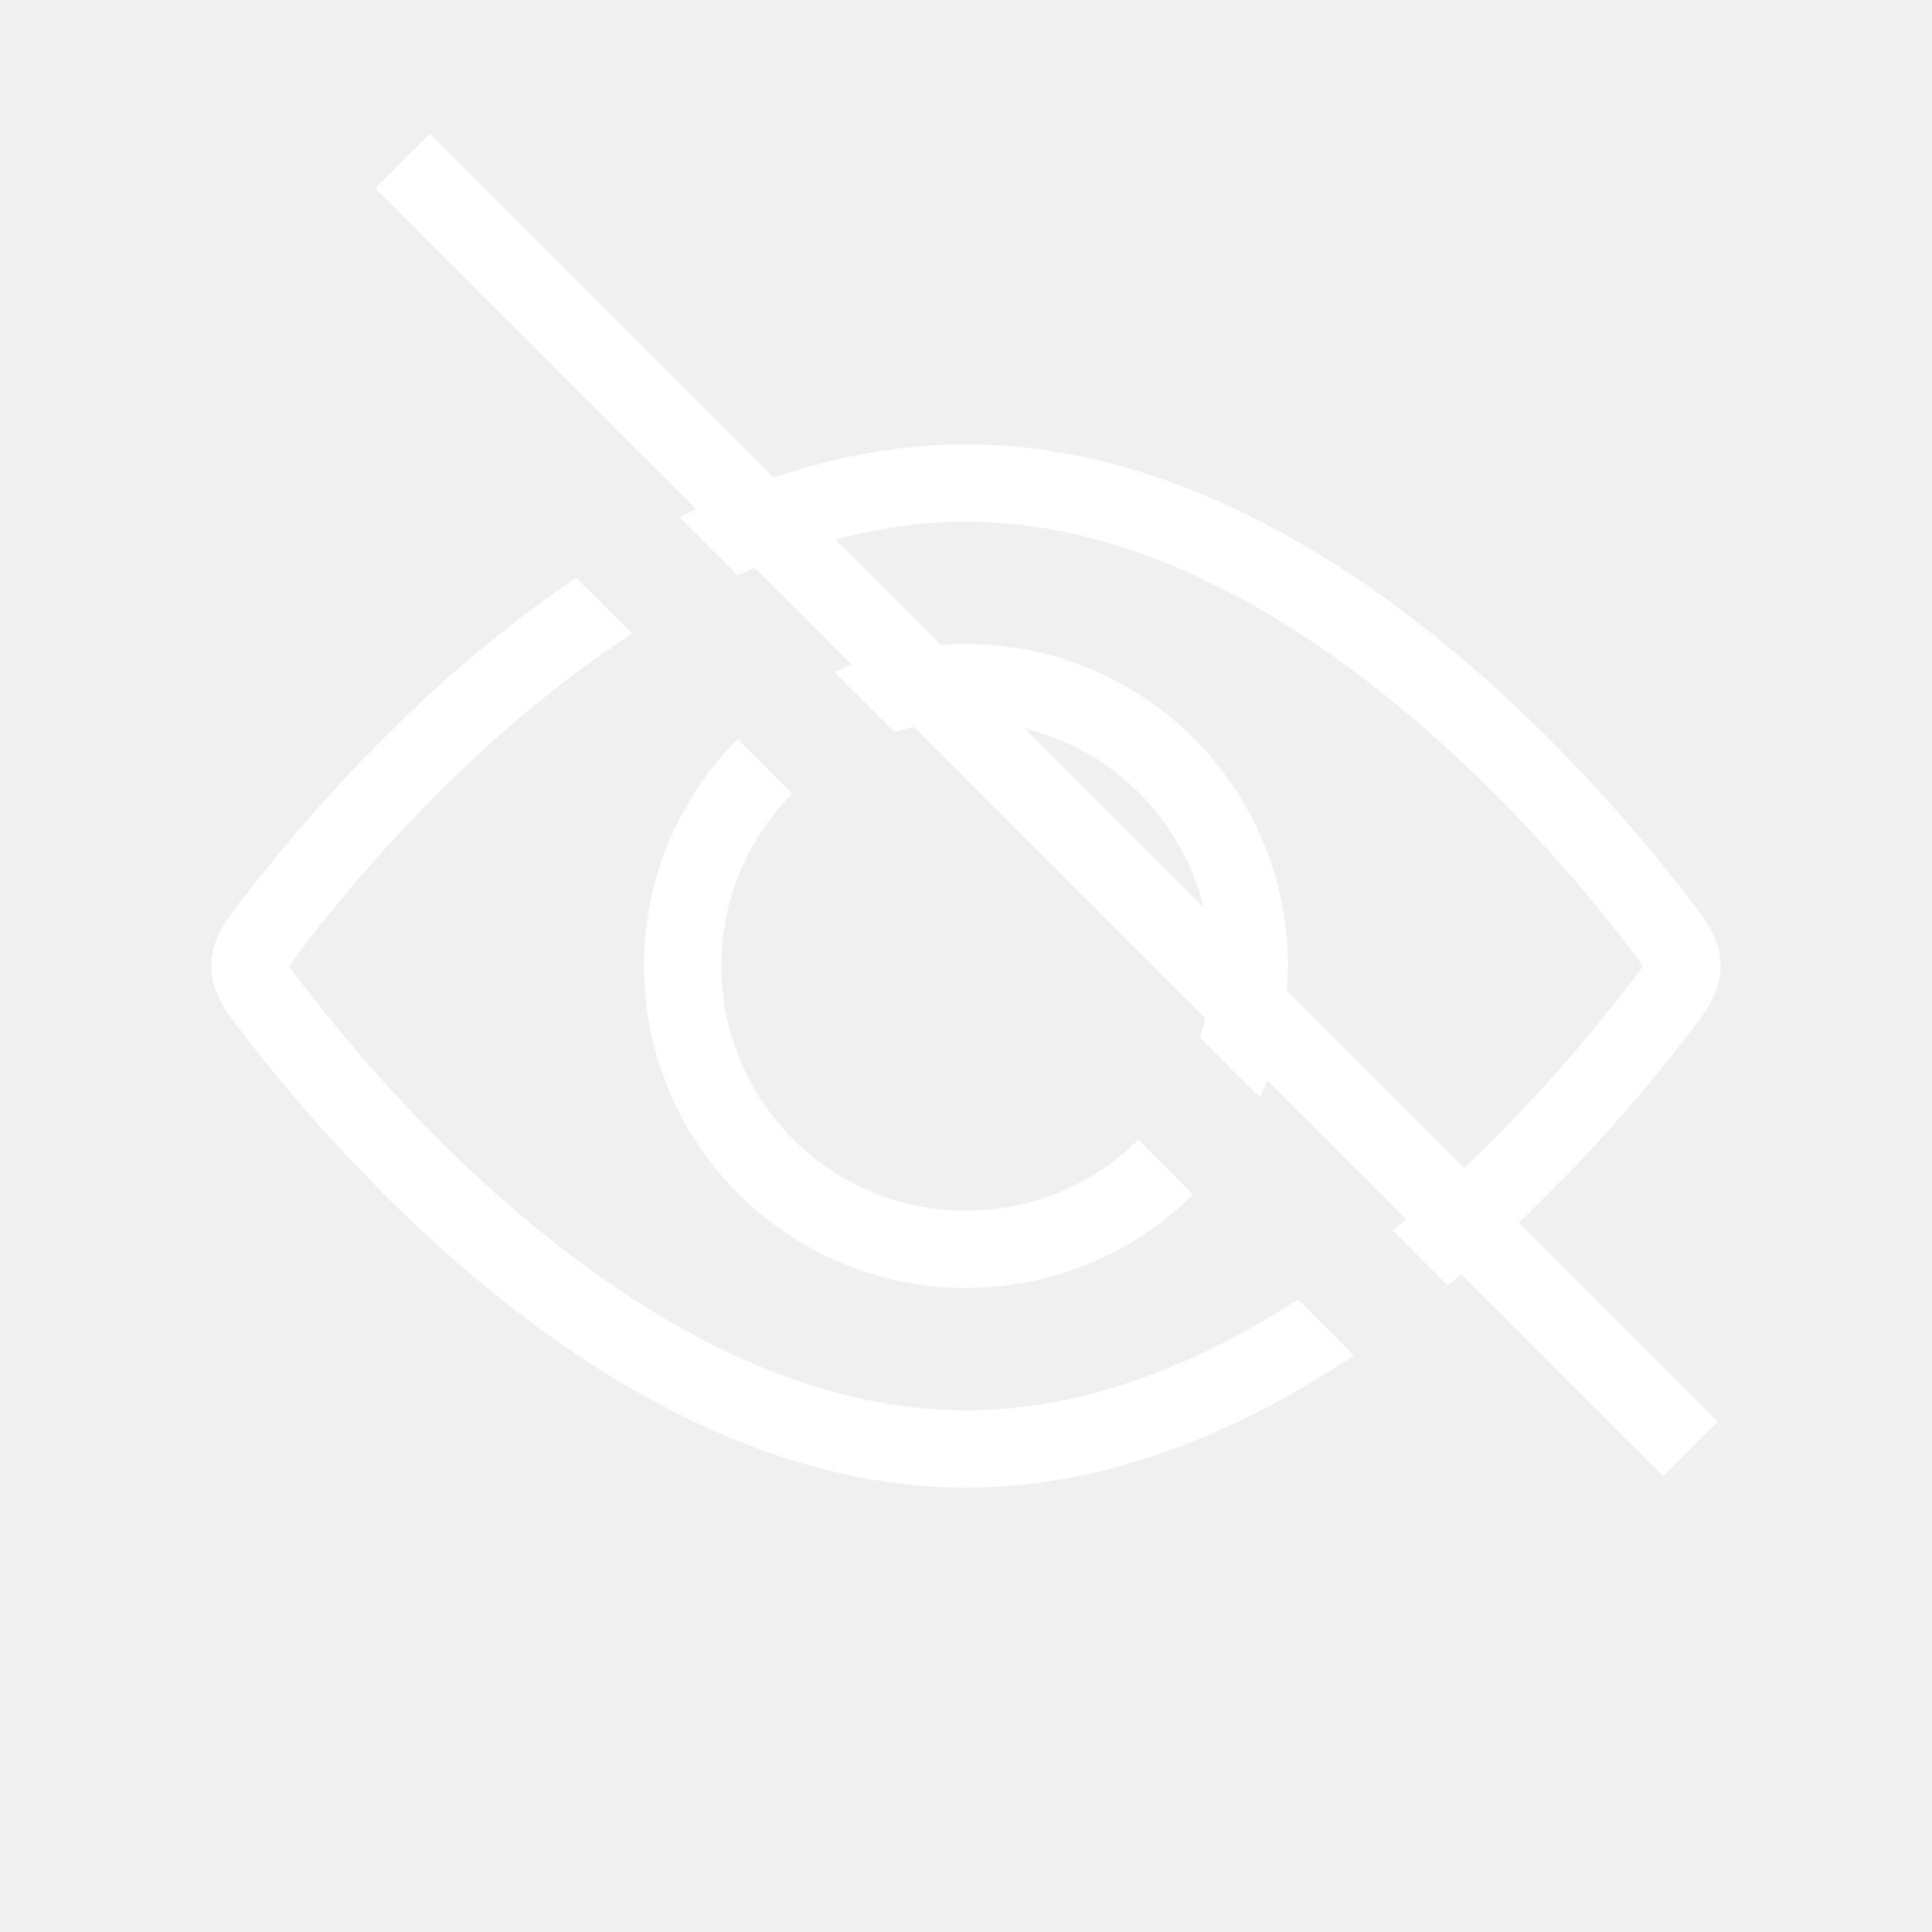
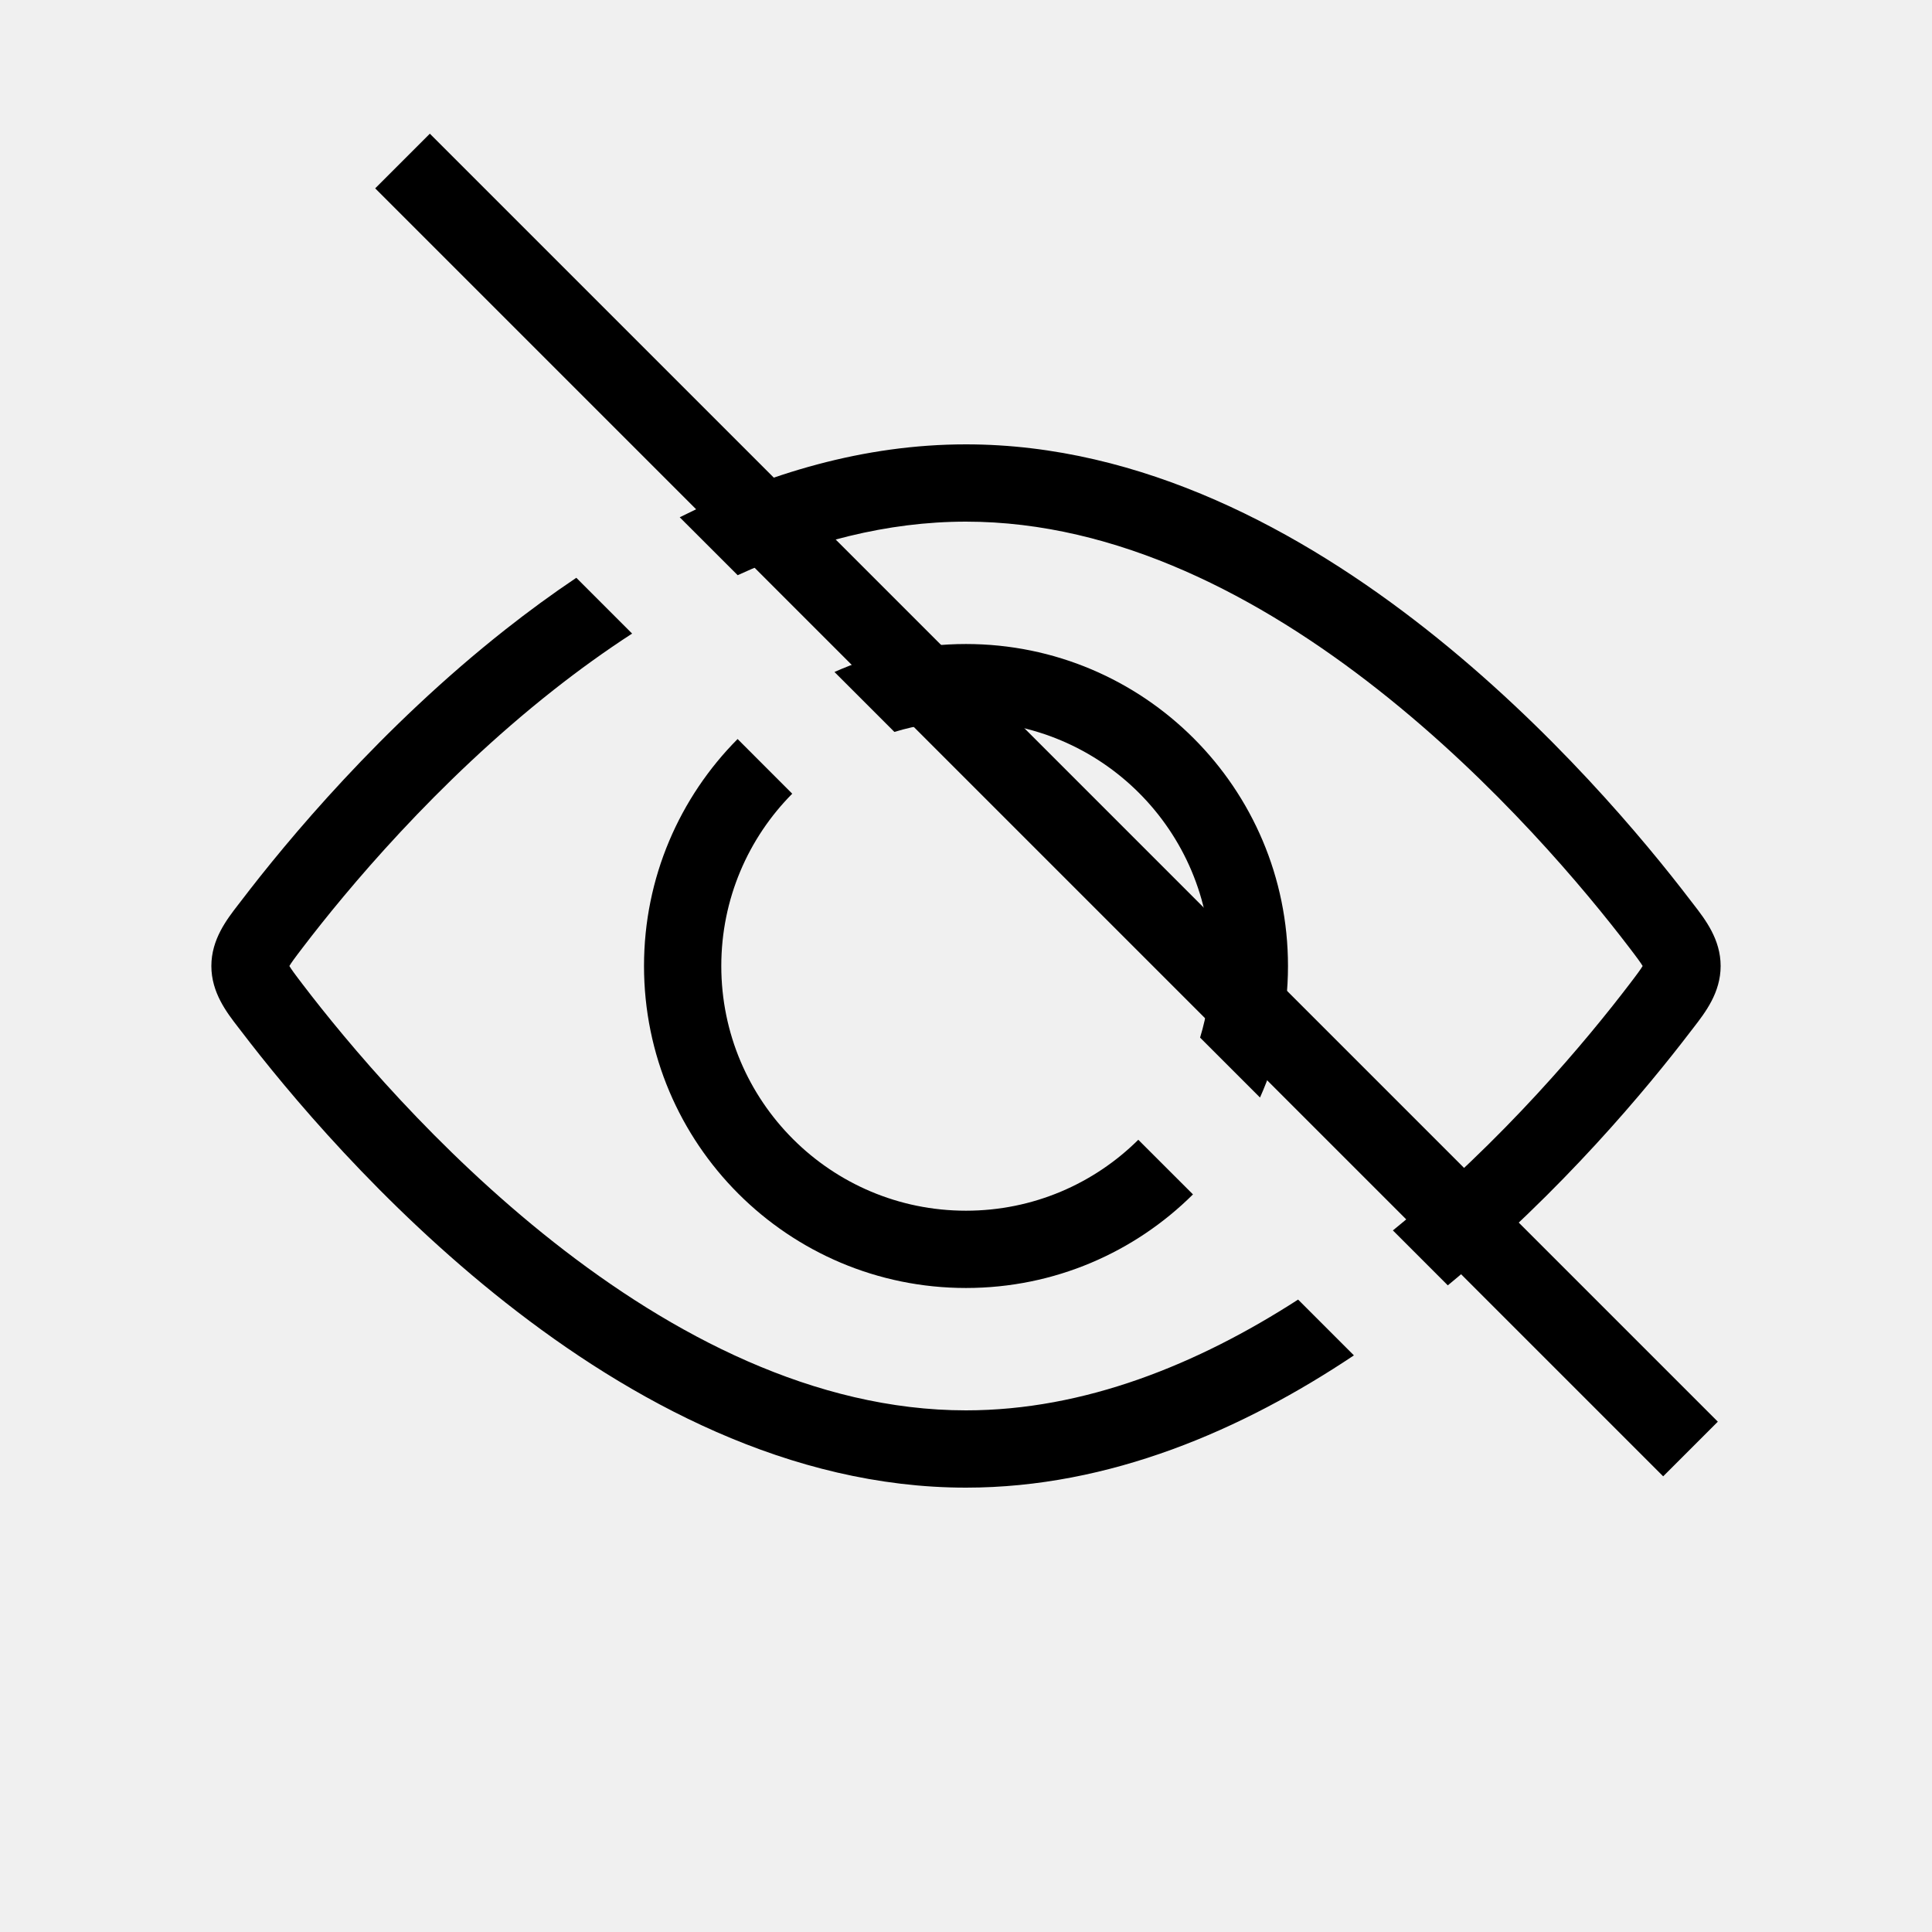
<svg xmlns="http://www.w3.org/2000/svg" width="50" height="50" viewBox="0 0 50 50" fill="none">
-   <path fill-rule="evenodd" clip-rule="evenodd" d="M32.609 28.404C33.074 27.365 33.333 26.212 33.333 25C33.333 20.398 29.602 16.667 25 16.667C23.787 16.667 22.635 16.926 21.596 17.391L23.147 18.942C23.733 18.763 24.355 18.667 25 18.667C28.498 18.667 31.333 21.502 31.333 25C31.333 25.645 31.237 26.267 31.058 26.853L32.609 28.404ZM20.503 20.541C19.368 21.685 18.667 23.261 18.667 25C18.667 28.498 21.502 31.333 25 31.333C26.739 31.333 28.315 30.632 29.459 29.497L30.874 30.911C29.367 32.408 27.292 33.333 25 33.333C20.398 33.333 16.667 29.602 16.667 25C16.667 22.708 17.592 20.633 19.089 19.126L20.503 20.541Z" fill="white" />
-   <path fill-rule="evenodd" clip-rule="evenodd" d="M37.469 33.265C40.423 30.83 42.642 28.149 43.757 26.688C43.781 26.657 43.806 26.624 43.832 26.591C44.131 26.204 44.53 25.69 44.53 25C44.53 24.31 44.131 23.796 43.832 23.409L43.832 23.409C43.806 23.375 43.781 23.343 43.757 23.312C42.573 21.76 40.144 18.833 36.911 16.285C33.692 13.749 29.564 11.5 25 11.5C22.353 11.5 19.853 12.256 17.591 13.387L19.091 14.886C20.96 14.032 22.95 13.5 25 13.5C28.916 13.5 32.611 15.443 35.673 17.856C38.722 20.259 41.035 23.041 42.167 24.525C42.264 24.652 42.338 24.749 42.4 24.835C42.455 24.91 42.489 24.962 42.511 25C42.489 25.038 42.455 25.09 42.4 25.165C42.338 25.251 42.264 25.348 42.167 25.475C41.082 26.897 38.912 29.513 36.048 31.843L37.469 33.265ZM16.359 16.397C15.656 16.853 14.977 17.344 14.327 17.856C11.278 20.259 8.965 23.041 7.833 24.525C7.736 24.652 7.662 24.749 7.6 24.835C7.546 24.91 7.511 24.962 7.489 25C7.511 25.038 7.546 25.09 7.6 25.165C7.662 25.251 7.736 25.348 7.833 25.475C8.965 26.959 11.278 29.741 14.327 32.144C17.389 34.557 21.084 36.5 25 36.5C28.067 36.5 30.997 35.309 33.595 33.633L35.039 35.077C32.154 37.005 28.722 38.5 25 38.5C20.436 38.5 16.308 36.251 13.089 33.715C9.856 31.167 7.427 28.24 6.243 26.688C6.219 26.657 6.194 26.624 6.168 26.591L6.168 26.591C5.869 26.204 5.47 25.69 5.47 25C5.47 24.31 5.869 23.796 6.168 23.409C6.194 23.376 6.219 23.343 6.243 23.312C7.427 21.76 9.856 18.833 13.089 16.285C13.669 15.828 14.279 15.38 14.915 14.953L16.359 16.397Z" fill="white" />
-   <path d="M10.417 4.167L43.75 37.5" stroke="white" stroke-width="2" />
+   <path fill-rule="evenodd" clip-rule="evenodd" d="M32.609 28.404C33.074 27.365 33.333 26.212 33.333 25C33.333 20.398 29.602 16.667 25 16.667C23.787 16.667 22.635 16.926 21.596 17.391L23.147 18.942C23.733 18.763 24.355 18.667 25 18.667C28.498 18.667 31.333 21.502 31.333 25C31.333 25.645 31.237 26.267 31.058 26.853L32.609 28.404ZM20.503 20.541C19.368 21.685 18.667 23.261 18.667 25C18.667 28.498 21.502 31.333 25 31.333C26.739 31.333 28.315 30.632 29.459 29.497L30.874 30.911C29.367 32.408 27.292 33.333 25 33.333C20.398 33.333 16.667 29.602 16.667 25C16.667 22.708 17.592 20.633 19.089 19.126L20.503 20.541Z" fill="black" />
+   <path fill-rule="evenodd" clip-rule="evenodd" d="M37.469 33.265C40.423 30.83 42.642 28.149 43.757 26.688C43.781 26.657 43.806 26.624 43.832 26.591C44.131 26.204 44.53 25.69 44.53 25C44.53 24.31 44.131 23.796 43.832 23.409L43.832 23.409C43.806 23.375 43.781 23.343 43.757 23.312C42.573 21.76 40.144 18.833 36.911 16.285C33.692 13.749 29.564 11.5 25 11.5C22.353 11.5 19.853 12.256 17.591 13.387L19.091 14.886C20.96 14.032 22.95 13.5 25 13.5C28.916 13.5 32.611 15.443 35.673 17.856C38.722 20.259 41.035 23.041 42.167 24.525C42.264 24.652 42.338 24.749 42.4 24.835C42.455 24.91 42.489 24.962 42.511 25C42.489 25.038 42.455 25.09 42.4 25.165C42.338 25.251 42.264 25.348 42.167 25.475C41.082 26.897 38.912 29.513 36.048 31.843L37.469 33.265ZM16.359 16.397C15.656 16.853 14.977 17.344 14.327 17.856C11.278 20.259 8.965 23.041 7.833 24.525C7.736 24.652 7.662 24.749 7.6 24.835C7.546 24.91 7.511 24.962 7.489 25C7.511 25.038 7.546 25.09 7.6 25.165C7.662 25.251 7.736 25.348 7.833 25.475C8.965 26.959 11.278 29.741 14.327 32.144C17.389 34.557 21.084 36.5 25 36.5C28.067 36.5 30.997 35.309 33.595 33.633L35.039 35.077C32.154 37.005 28.722 38.5 25 38.5C20.436 38.5 16.308 36.251 13.089 33.715C9.856 31.167 7.427 28.24 6.243 26.688C6.219 26.657 6.194 26.624 6.168 26.591L6.168 26.591C5.869 26.204 5.47 25.69 5.47 25C5.47 24.31 5.869 23.796 6.168 23.409C6.194 23.376 6.219 23.343 6.243 23.312C7.427 21.76 9.856 18.833 13.089 16.285C13.669 15.828 14.279 15.38 14.915 14.953L16.359 16.397Z" fill="black" />
+   <path d="M10.417 4.167L43.75 37.5" stroke="black" stroke-width="2" />
</svg>
